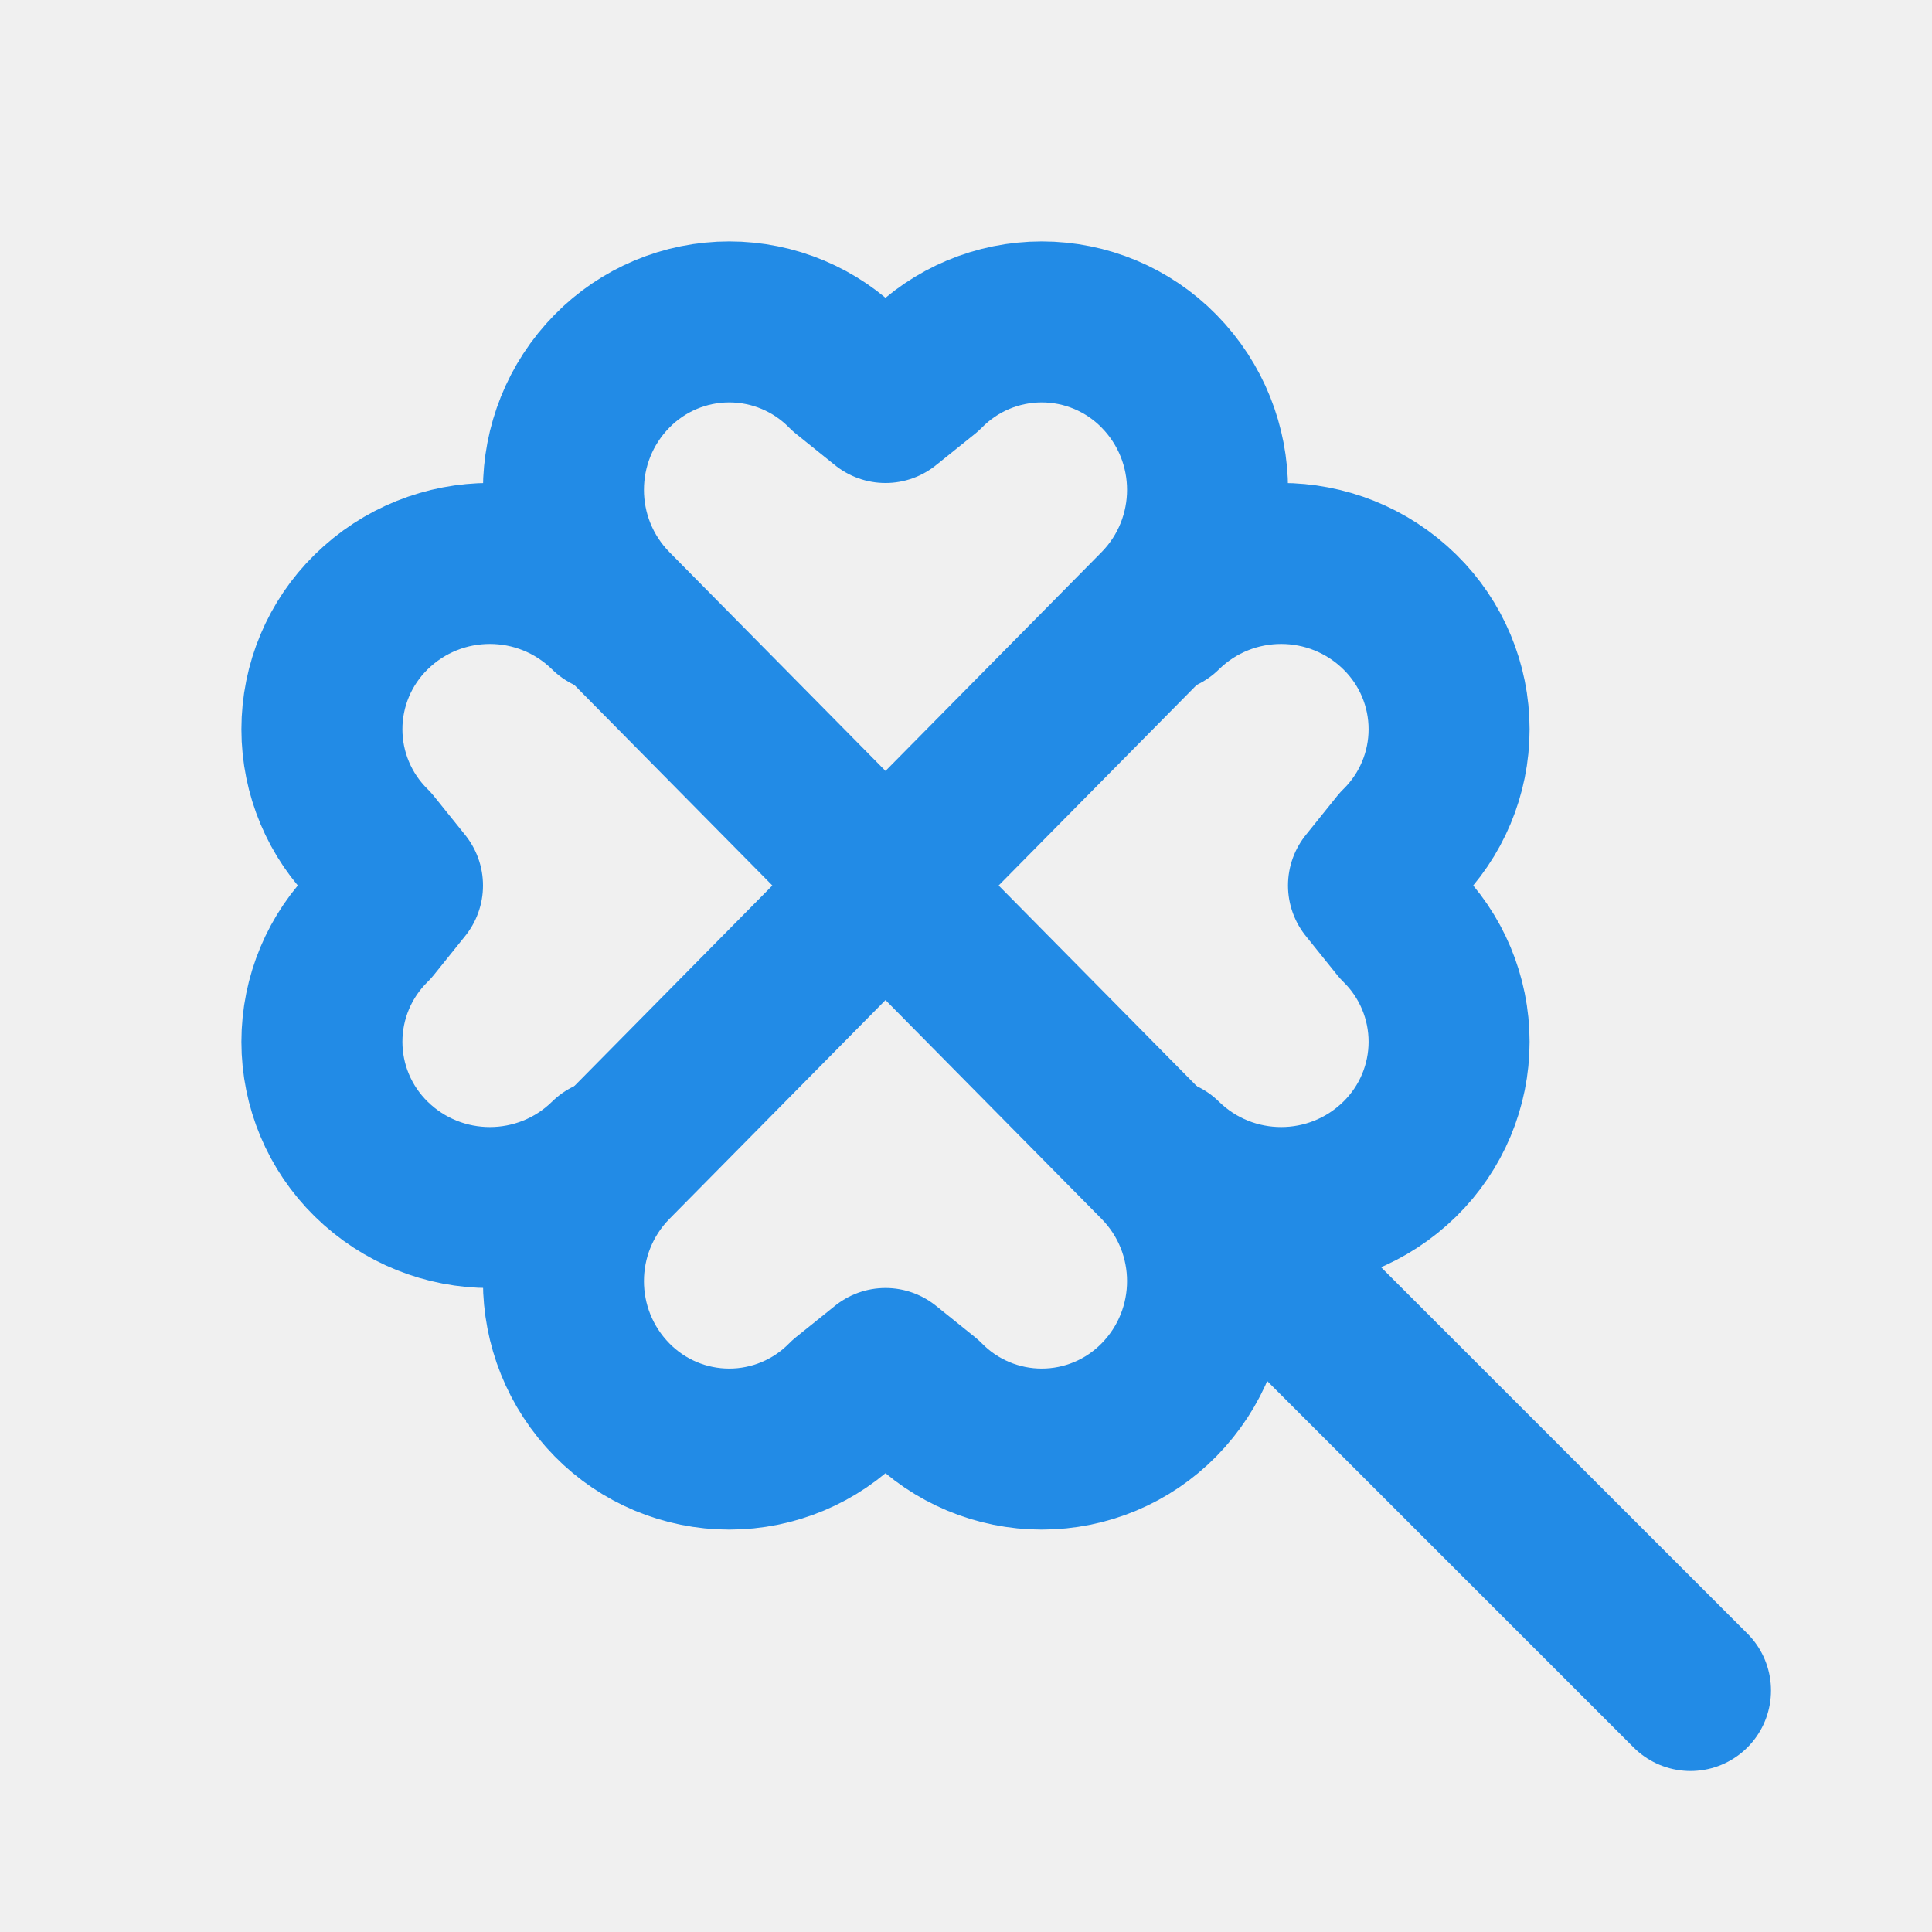
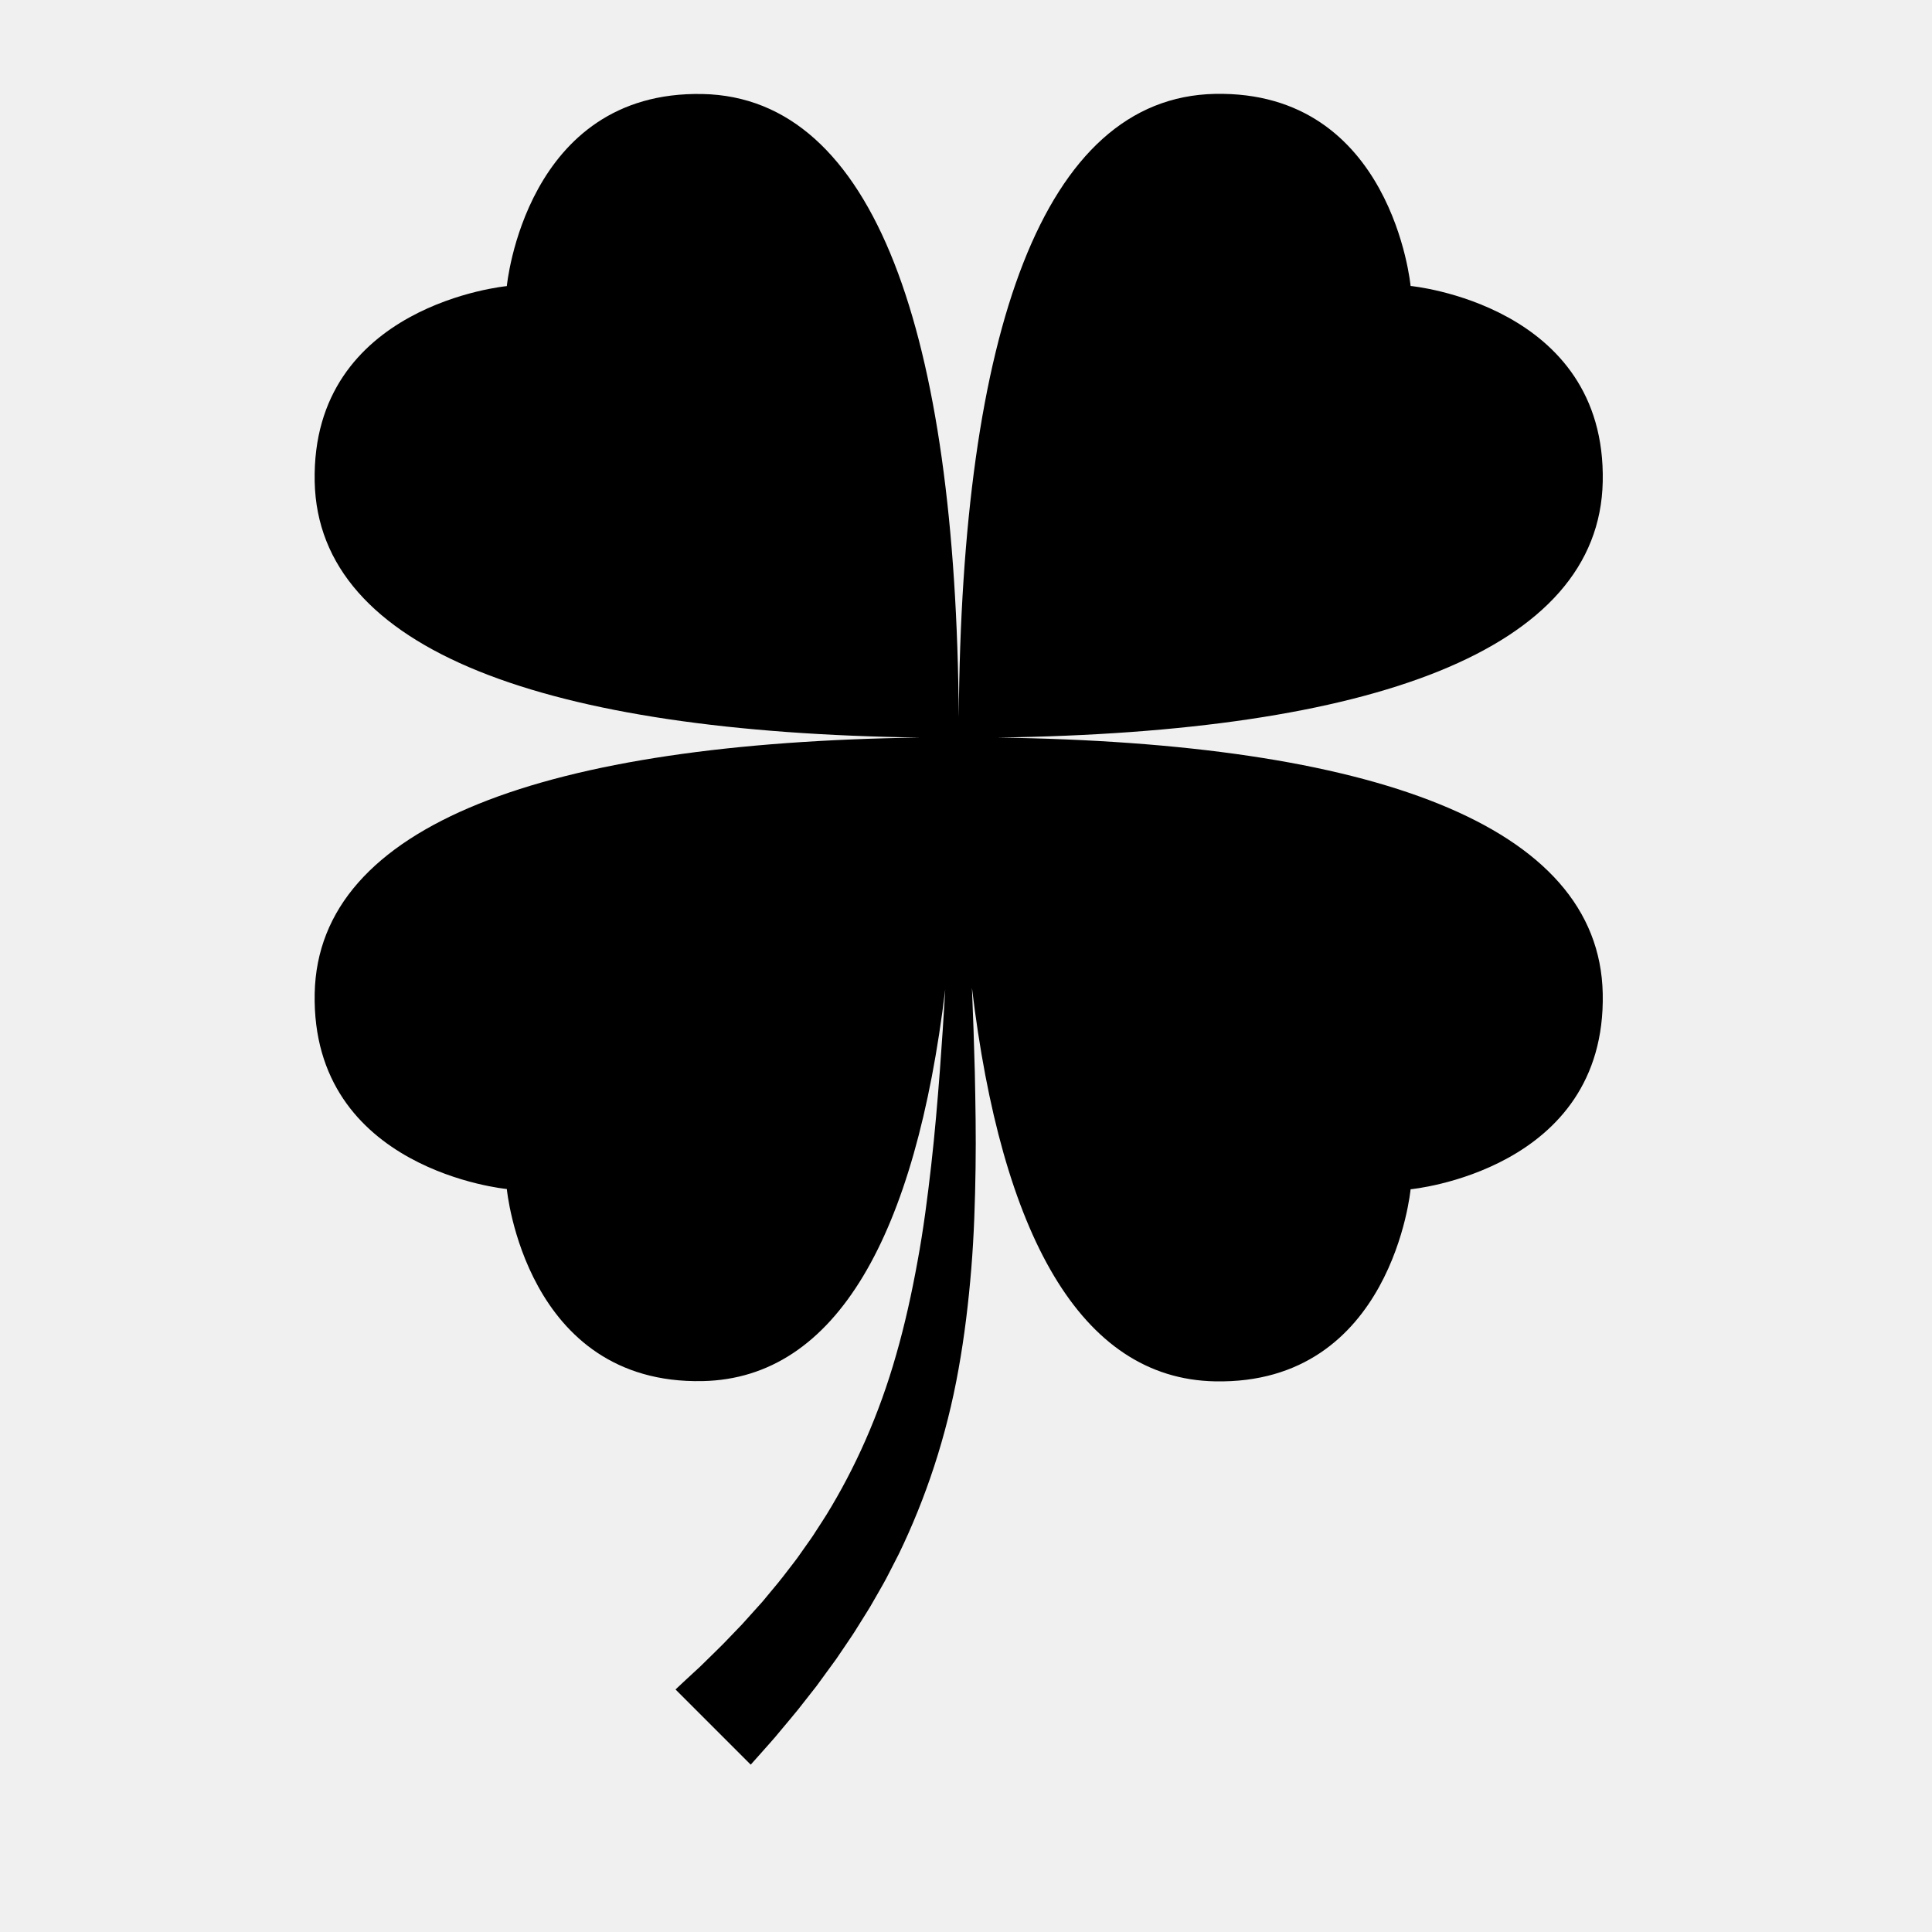
- <svg xmlns="http://www.w3.org/2000/svg" width="24" height="24" viewBox="0 0 24 24" fill="none" stroke="#228be6" stroke-width="2" stroke-linecap="round" stroke-linejoin="round">
-   <path d="M11 11l-3.397 -3.44a2.104 2.104 0 0 1 0 -2.95a2.04 2.04 0 0 1 2.912 0l.485 .39l.485 -.39a2.04 2.04 0 0 1 2.912 0a2.104 2.104 0 0 1 0 2.95l-3.397 3.44z" />
-   <path d="M11 11l-3.397 3.44a2.104 2.104 0 0 0 0 2.95a2.04 2.04 0 0 0 2.912 0l.485 -.39l.485 .39a2.04 2.04 0 0 0 2.912 0a2.104 2.104 0 0 0 0 -2.95l-3.397 -3.44z" />
-   <path d="M14.44 7.603a2.104 2.104 0 0 1 2.95 0a2.04 2.04 0 0 1 0 2.912l-.39 .485l.39 .485a2.04 2.04 0 0 1 0 2.912a2.104 2.104 0 0 1 -2.95 0" />
-   <path d="M7.56 7.603a2.104 2.104 0 0 0 -2.95 0a2.04 2.04 0 0 0 0 2.912l.39 .485l-.39 .485a2.04 2.04 0 0 0 0 2.912a2.104 2.104 0 0 0 2.95 0" />
-   <path d="M15 15l6 6" />
+ <svg xmlns="http://www.w3.org/2000/svg" width="350" height="350" viewBox="180 220 350 350">
+   <style>
+     .clover { fill: #000; }
+     @media (prefers-color-scheme: dark) { .clover { fill: #fff; } }
+   </style>
+   <path class="clover" d="M360.684 353.616C428.391 352.685 469.714 337.931 470.35 307.264C471.009 275.144 435.543 271.807 435.543 271.807C435.543 271.807 432.228 236.351 400.078 237.009C368.926 237.667 354.19 280.319 353.691 349.938C353.191 280.319 338.433 237.667 307.282 237.032C275.154 236.373 271.816 271.83 271.816 271.83C271.816 271.83 236.351 275.144 237.009 307.264C237.645 337.931 278.968 352.662 346.675 353.616C278.991 354.546 237.645 369.278 237.009 399.945C236.351 432.065 271.816 435.402 271.816 435.402C271.816 435.402 275.131 470.858 307.282 470.2C331.576 469.7 345.88 443.687 351.239 399.242C350.966 403.963 350.648 408.911 350.262 414.019C349.831 419.58 349.354 425.323 348.696 431.111C348.037 436.9 347.288 442.756 346.221 448.499C345.176 454.265 343.928 459.94 342.361 465.388C340.817 470.835 338.933 476.034 336.798 480.891C334.664 485.749 332.28 490.243 329.76 494.352C329.124 495.373 328.465 496.372 327.83 497.348C327.217 498.347 326.536 499.278 325.877 500.208C325.559 500.662 325.219 501.139 324.901 501.593C324.583 502.047 324.265 502.501 323.924 502.932C323.266 503.795 322.608 504.657 321.949 505.497C321.313 506.337 320.632 507.132 319.996 507.904C319.361 508.675 318.725 509.447 318.112 510.173C316.818 511.626 315.592 512.988 314.434 514.259C313.23 515.508 312.118 516.688 311.073 517.755C310.029 518.822 309.007 519.775 308.122 520.661C307.668 521.092 307.259 521.5 306.85 521.909C306.441 522.295 306.055 522.635 305.692 522.976C304.988 523.634 304.375 524.202 303.876 524.656C302.899 525.564 302.377 526.063 302.377 526.063L316 539.683C316 539.683 316.523 539.092 317.499 538.003C317.976 537.458 318.589 536.777 319.293 535.983C319.633 535.574 320.019 535.165 320.428 534.689C320.814 534.212 321.245 533.713 321.677 533.191C322.562 532.124 323.538 530.989 324.583 529.695C325.605 528.378 326.717 526.971 327.898 525.473C329.033 523.929 330.236 522.272 331.508 520.524C332.121 519.639 332.734 518.708 333.37 517.778C334.006 516.824 334.664 515.894 335.277 514.872C335.913 513.873 336.549 512.829 337.207 511.785C337.548 511.263 337.843 510.718 338.161 510.173C338.478 509.629 338.796 509.061 339.114 508.516C339.75 507.404 340.408 506.269 340.999 505.089C341.612 503.908 342.225 502.705 342.838 501.502C345.222 496.577 347.402 491.242 349.241 485.613C351.08 479.983 352.578 474.059 353.646 468.043C354.735 462.005 355.462 455.899 355.961 449.793C356.461 443.687 356.643 437.626 356.733 431.656C356.824 425.686 356.711 419.853 356.597 414.223C356.461 408.911 356.279 403.804 356.075 398.924C361.411 443.573 375.715 469.746 400.078 470.245C432.205 470.904 435.543 435.447 435.543 435.447C435.543 435.447 471.009 432.133 470.35 399.991C469.714 369.278 428.391 354.546 360.684 353.616Z" />
</svg>
